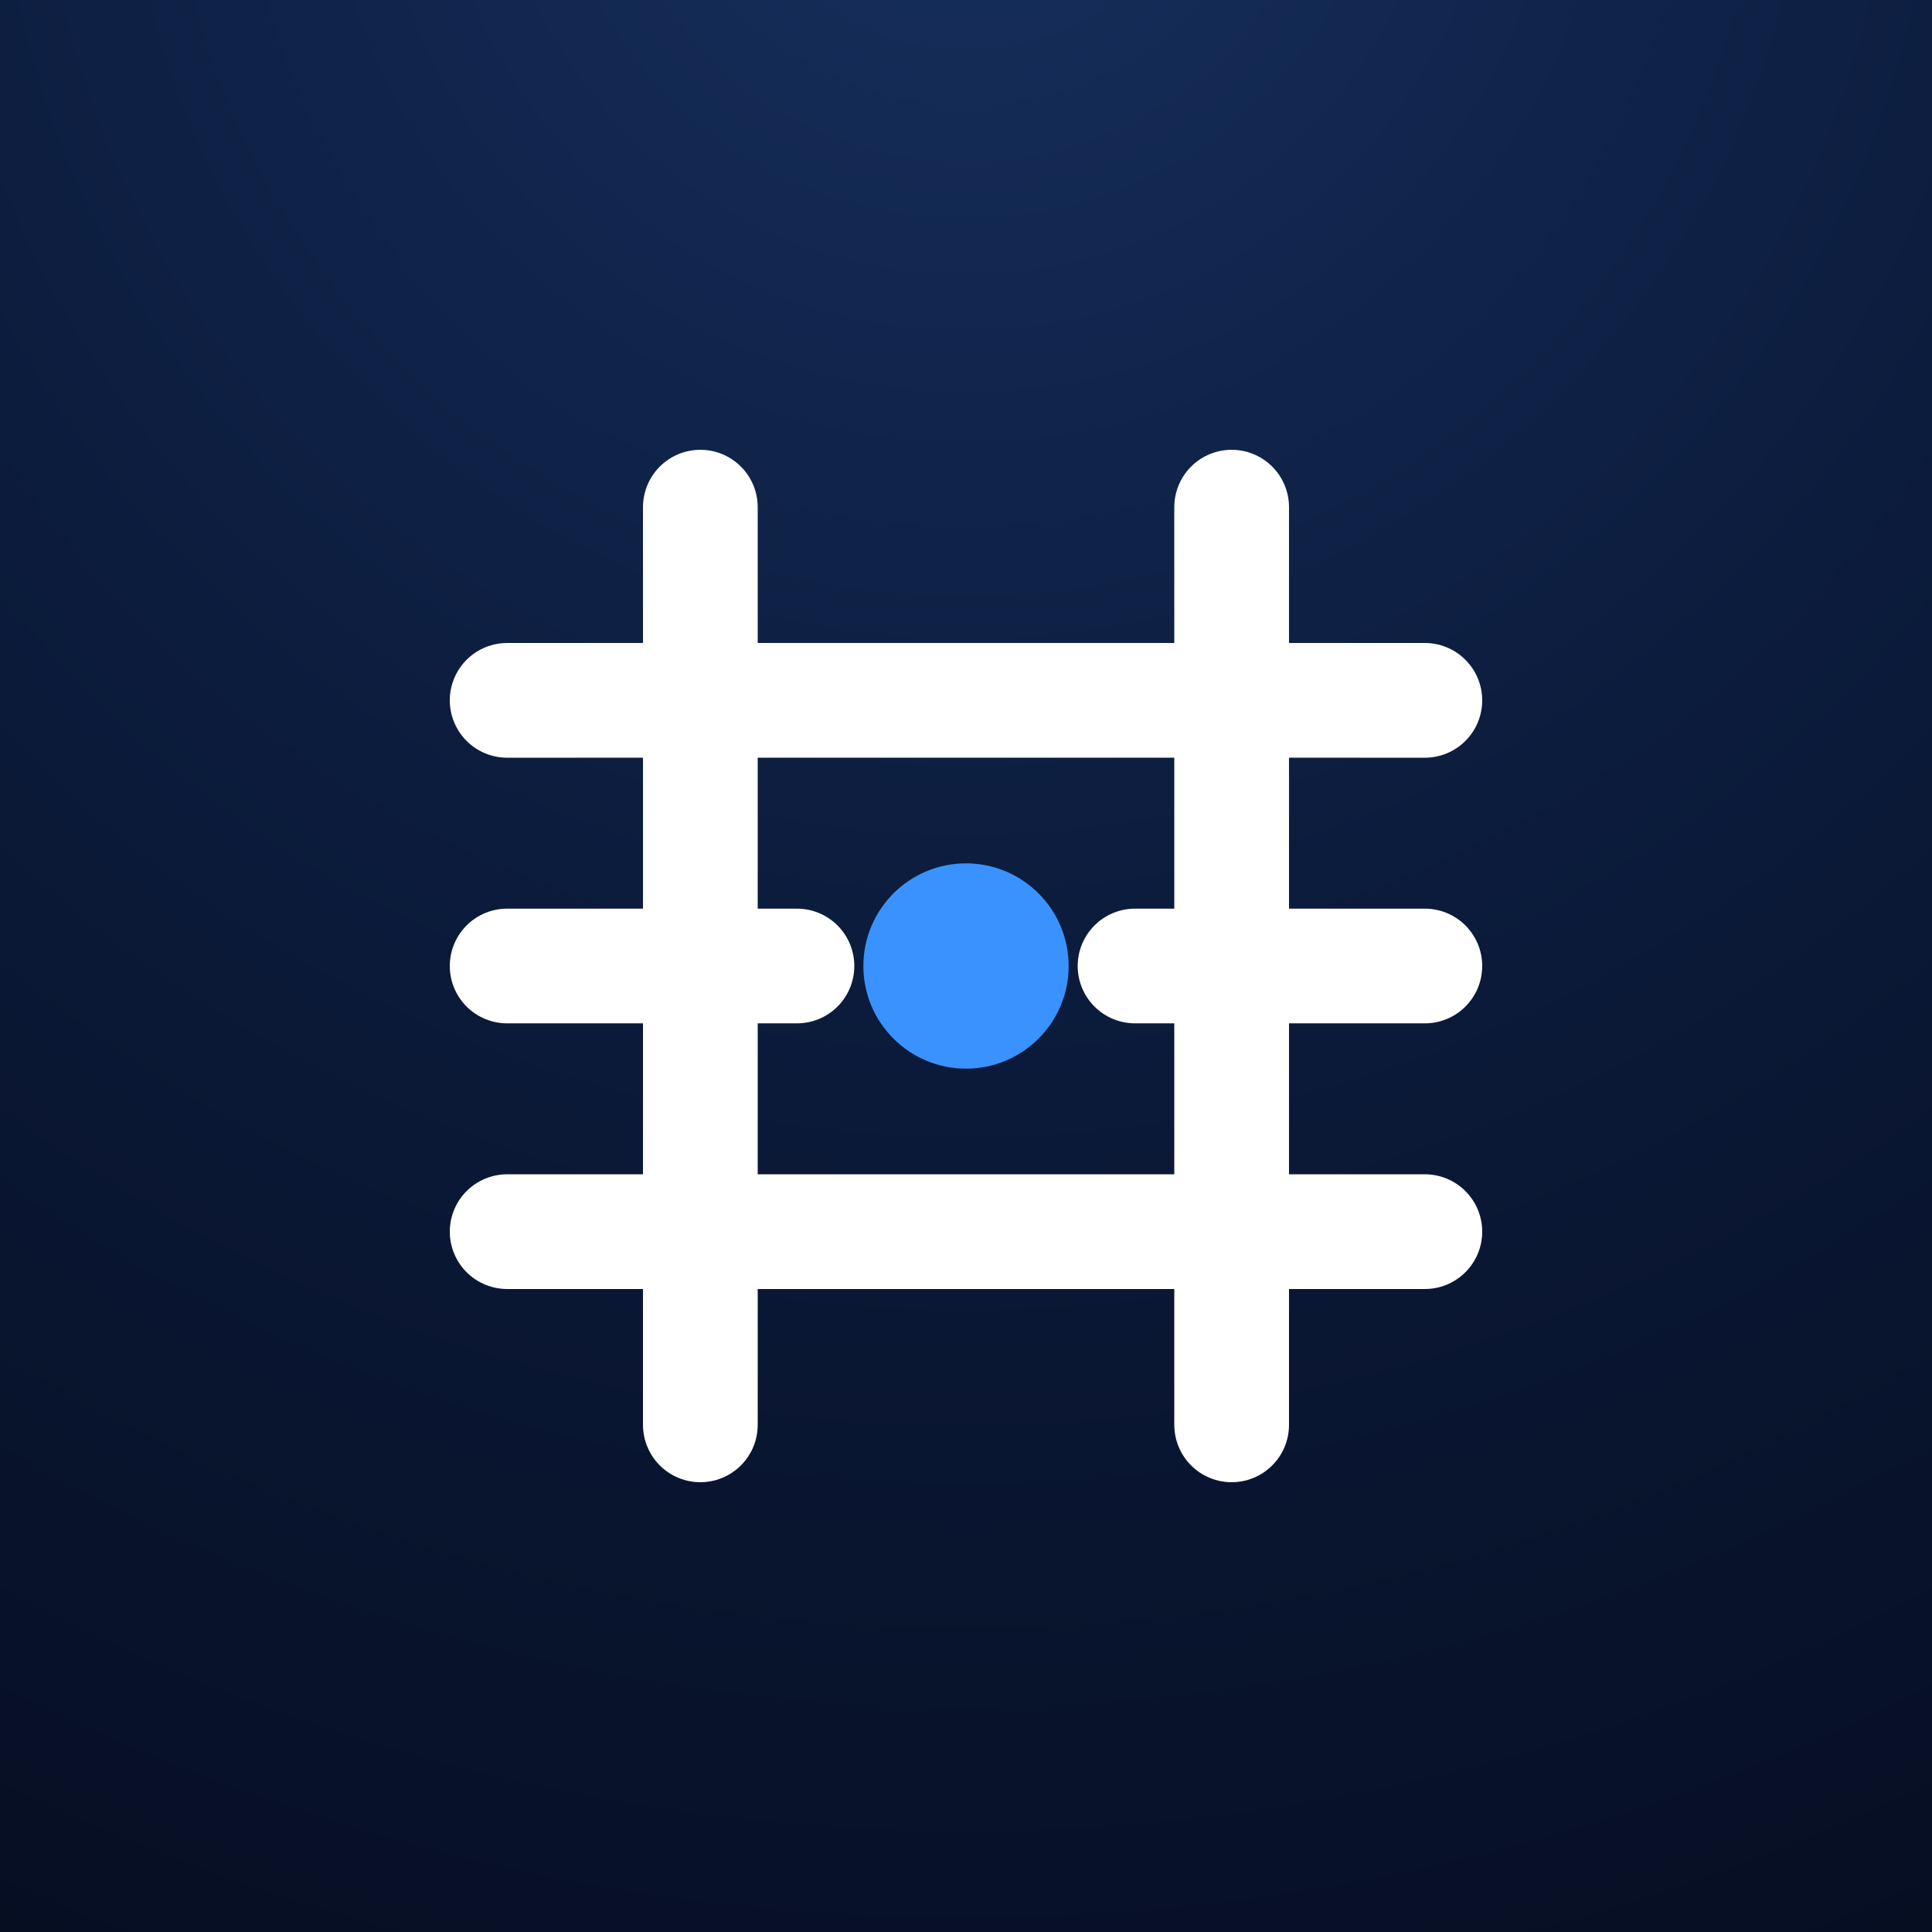
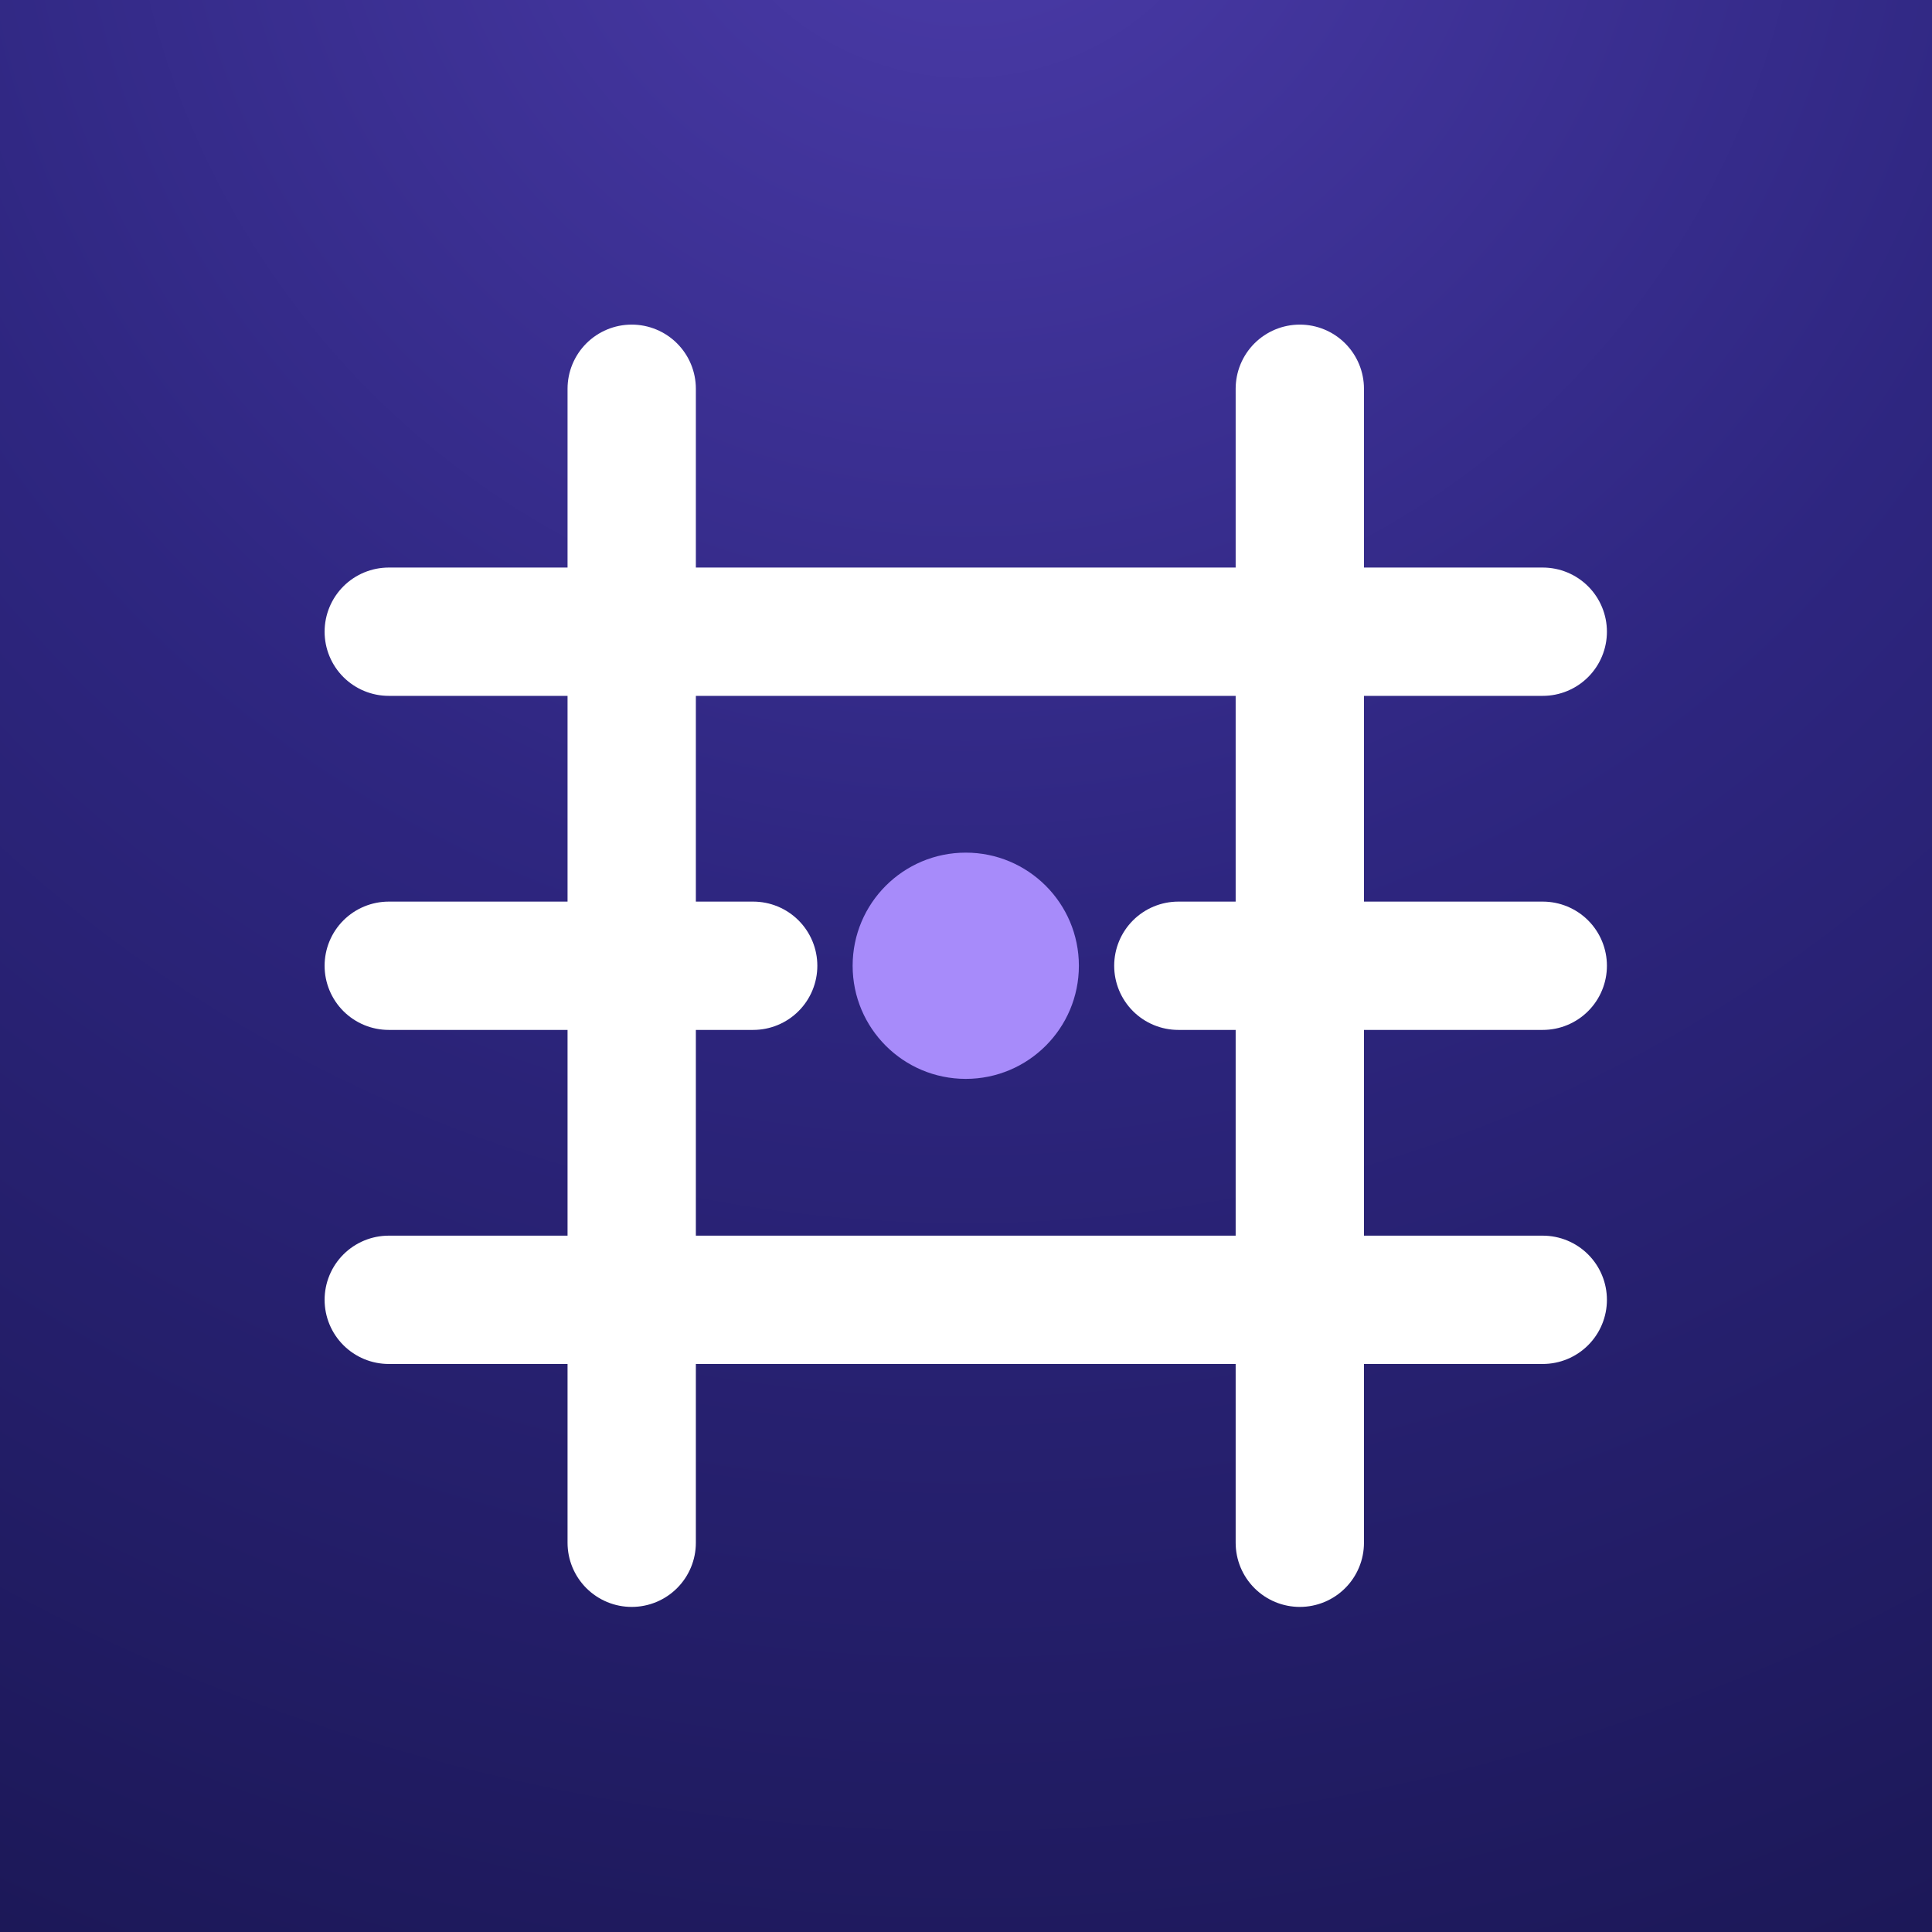
<svg xmlns="http://www.w3.org/2000/svg" viewBox="0 0 256 256">
  <defs>
    <radialGradient id="bg" cx="0.5" cy="-0.1" r="1.2">
-       <stop offset="0" stop-color="#16305e" />
-       <stop offset="0.48" stop-color="#0c1c3d" />
-       <stop offset="1" stop-color="#060e22" />
+       <stop offset="0" stop-color="#4c3caa" />
+       <stop offset="0.48" stop-color="#2e2680" />
+       <stop offset="1" stop-color="#1c1858" />
    </radialGradient>
  </defs>
  <rect width="256" height="256" rx="0" fill="url(#bg)" />
-   <g transform="translate(25.6 25.6) scale(0.8)">
-     <g fill="none" stroke="#ffffff" stroke-width="19" stroke-linecap="round" stroke-linejoin="round">
+   <g transform="translate(-0.8 -0.8) scale(1.006)">
+     <g fill="none" stroke="#ffffff" stroke-width="16.9" stroke-linecap="round" stroke-linejoin="round">
      <path d="M84 52 V204" />
      <path d="M172 52 V204" />
      <path d="M52 84 H204" />
      <path d="M52 172 H204" />
      <path d="M52 128 H100" />
      <path d="M156 128 H204" />
    </g>
-     <circle cx="128" cy="128" r="17" fill="#3a92ff" />
+     <circle cx="128" cy="128" r="14.9" fill="#a78bfa" />
  </g>
</svg>
